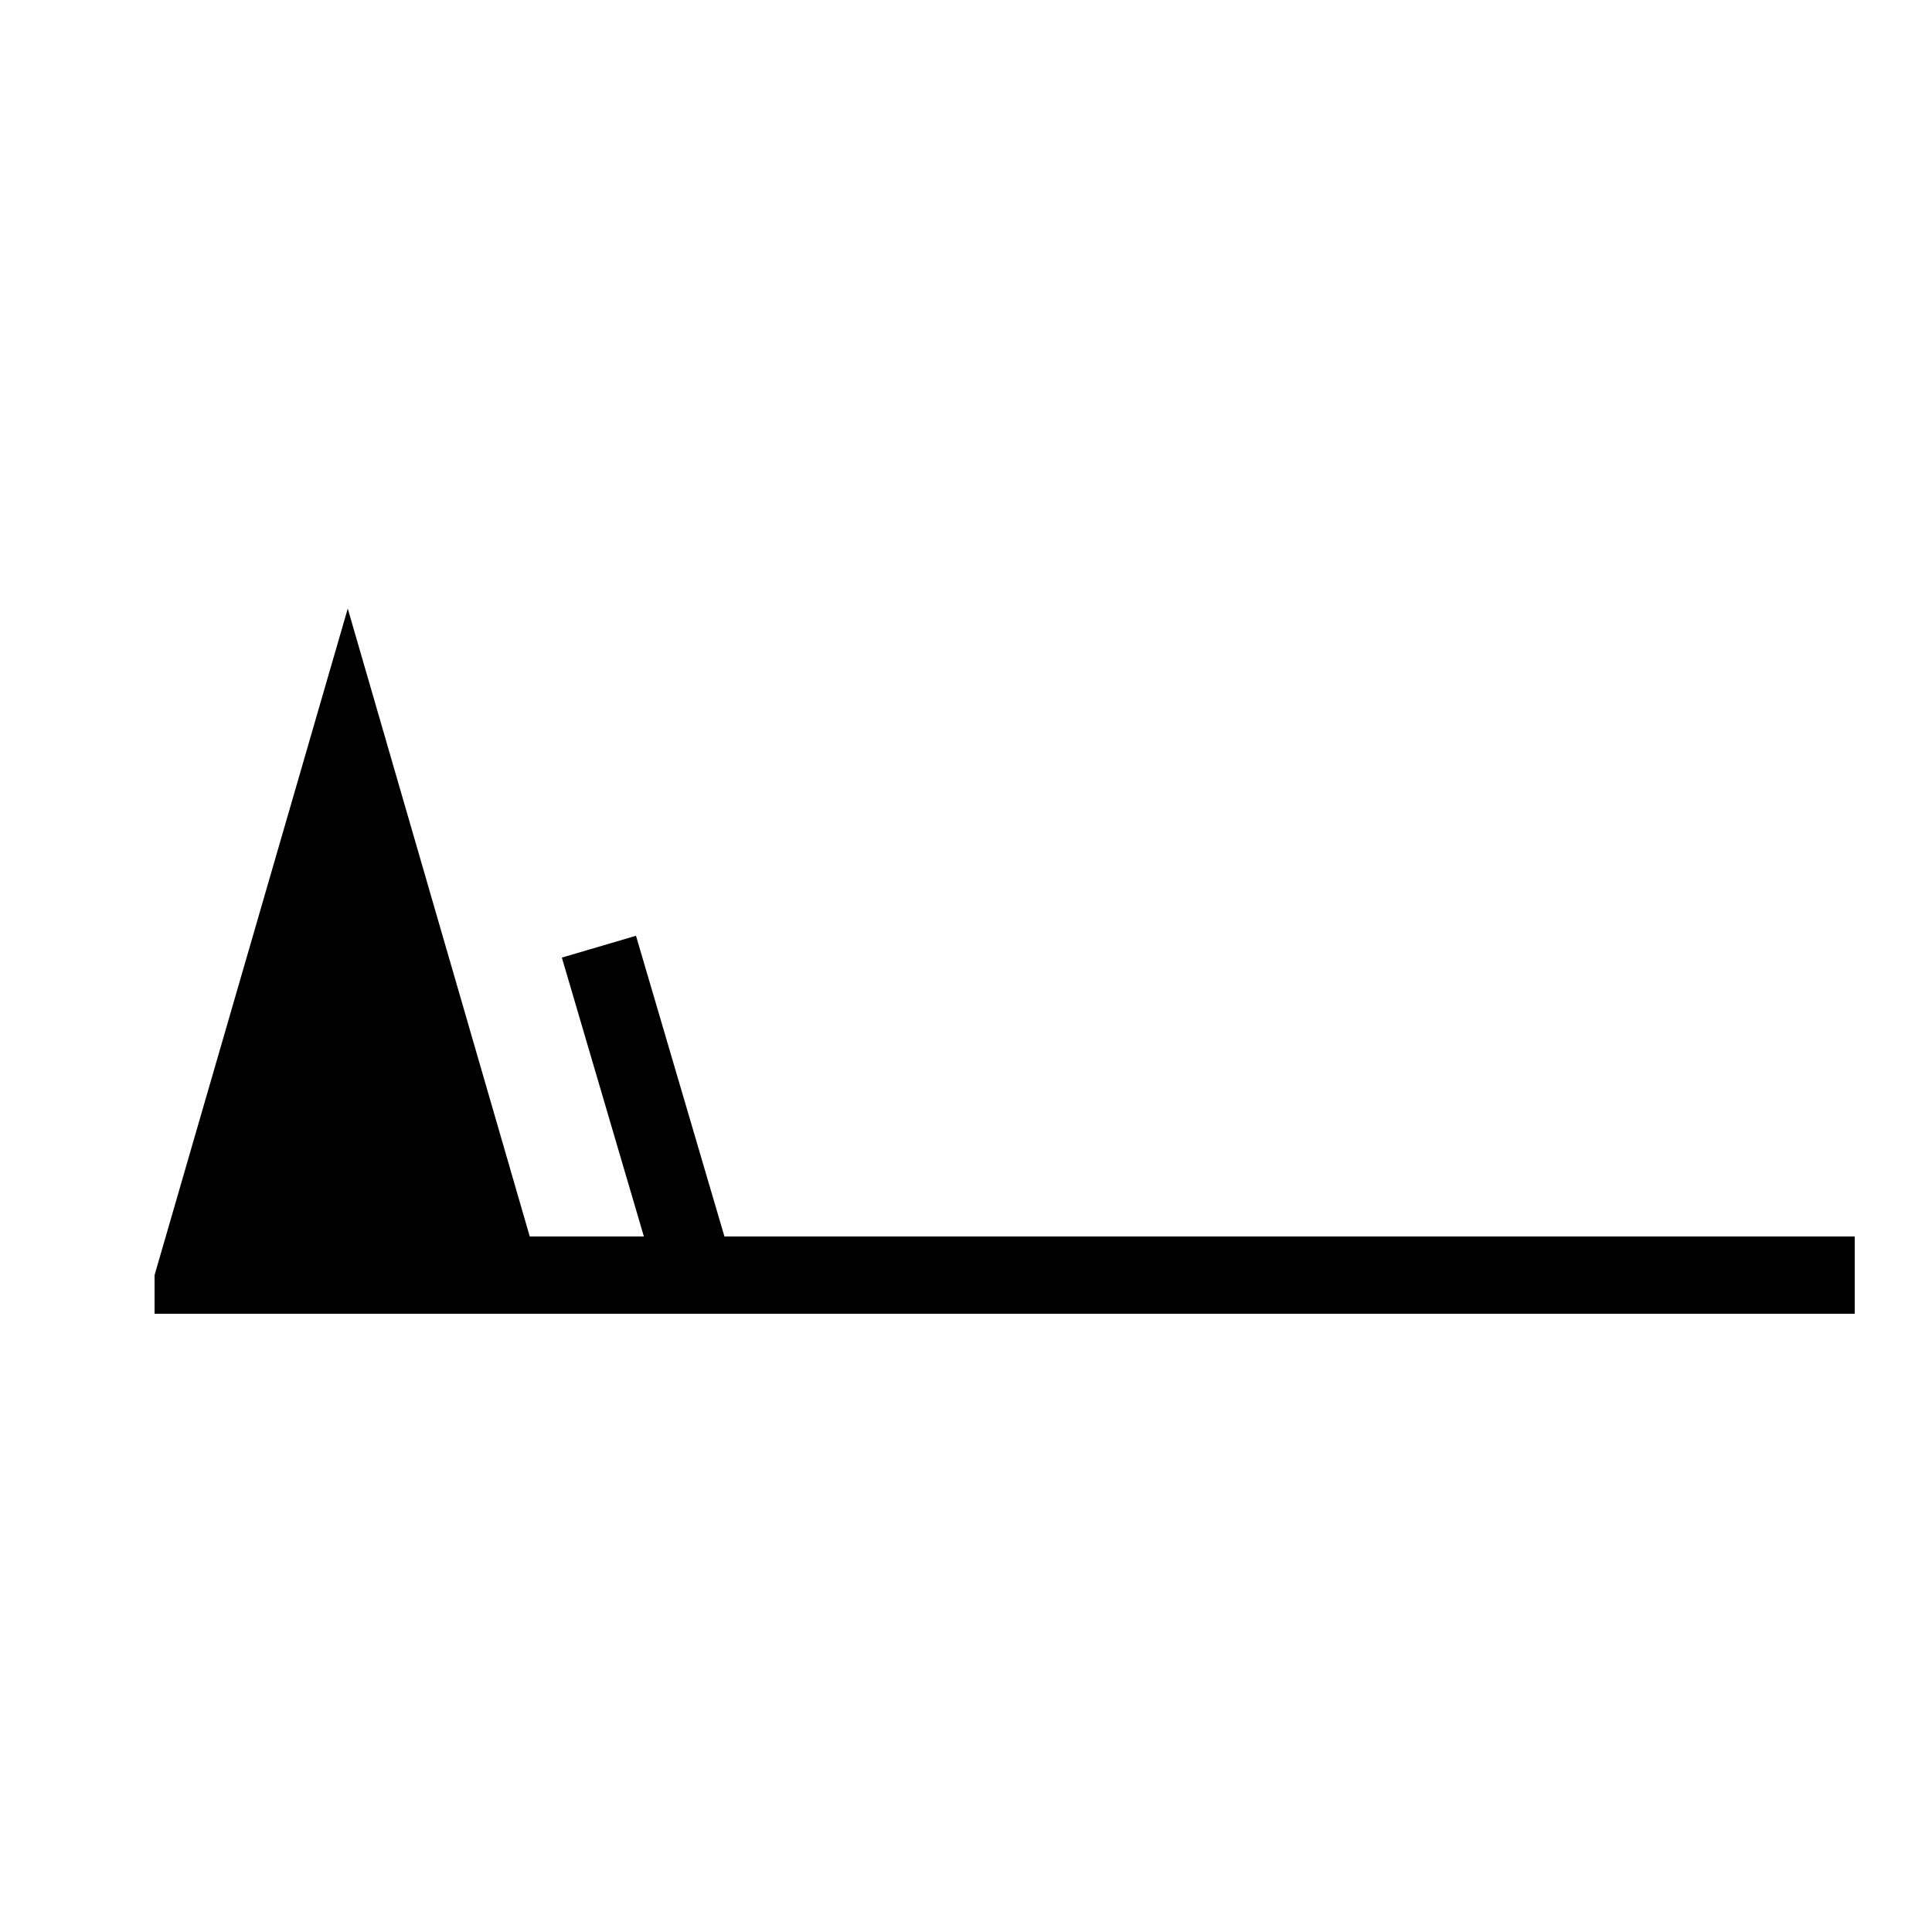
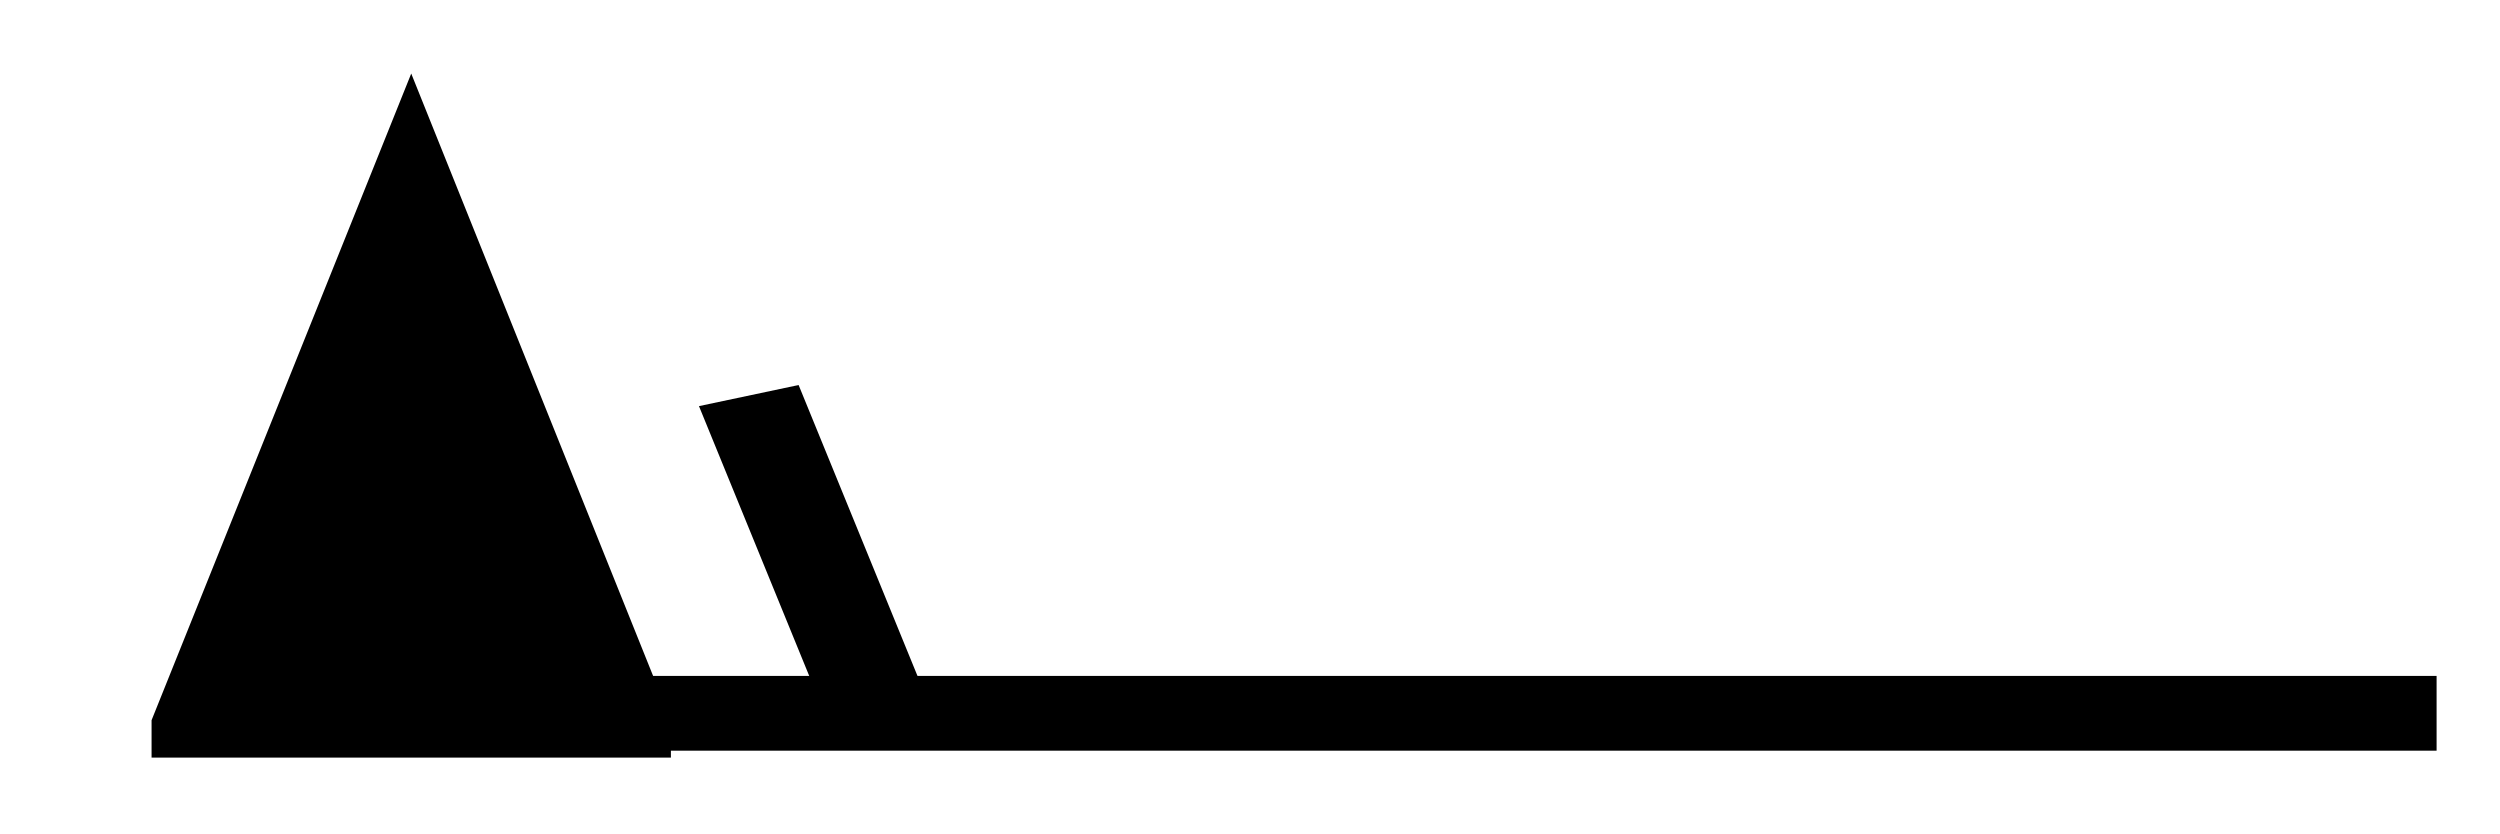
- <svg xmlns="http://www.w3.org/2000/svg" version="1.1" width="200" height="200" viewBox="-48 -33 50 50">
-   <path style="fill:black; stroke:none; stroke-width:0;" d="M -44,1 L -44,0 L -39,-17.25 L -34,0 L -34,1" />
-   <g style="fill:none; stroke:black; stroke-width:2;">
-     <path d="M 0,0 h -40" />
-     <path d="M -30,0 l -2.5,-8.5" />
+ <svg xmlns="http://www.w3.org/2000/svg" version="1.1" width="165" height="55" viewBox="-48 -33 41 13.8" id="svg2">
+   <defs id="defs15" />
+   <g transform="matrix(0.86,0,0,0.619,-7.85,1.22)" id="g2994">
+     <path d="m -44,-35.015 0,-1 5,-17.3 5,17.3 0,1" id="path5" style="fill:#000000;stroke:none" />
+     <g transform="translate(0,-36.2)" id="g7" style="fill:none;stroke:#000000;stroke-width:2">
+       <path d="M 0,0 H -40" id="path9" />
+       <path d="m -30,0 -2.5,-8.5" id="path11" />
+     </g>
  </g>
</svg>
